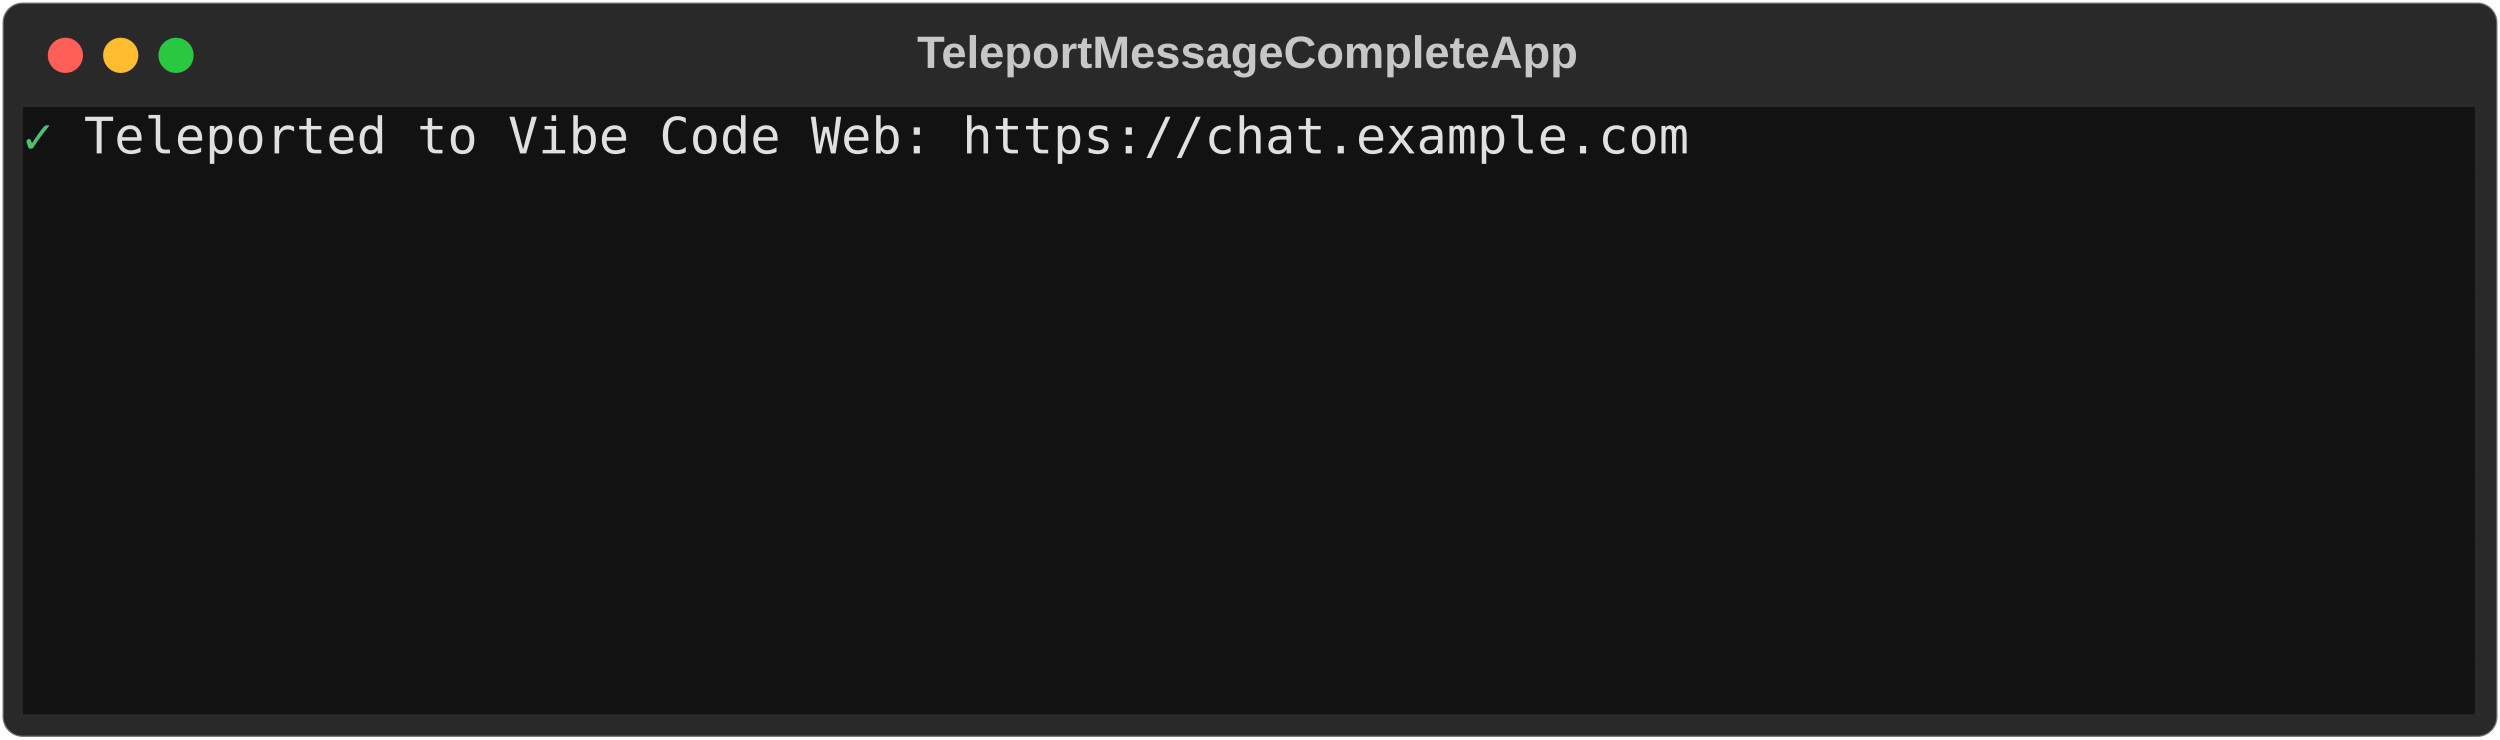
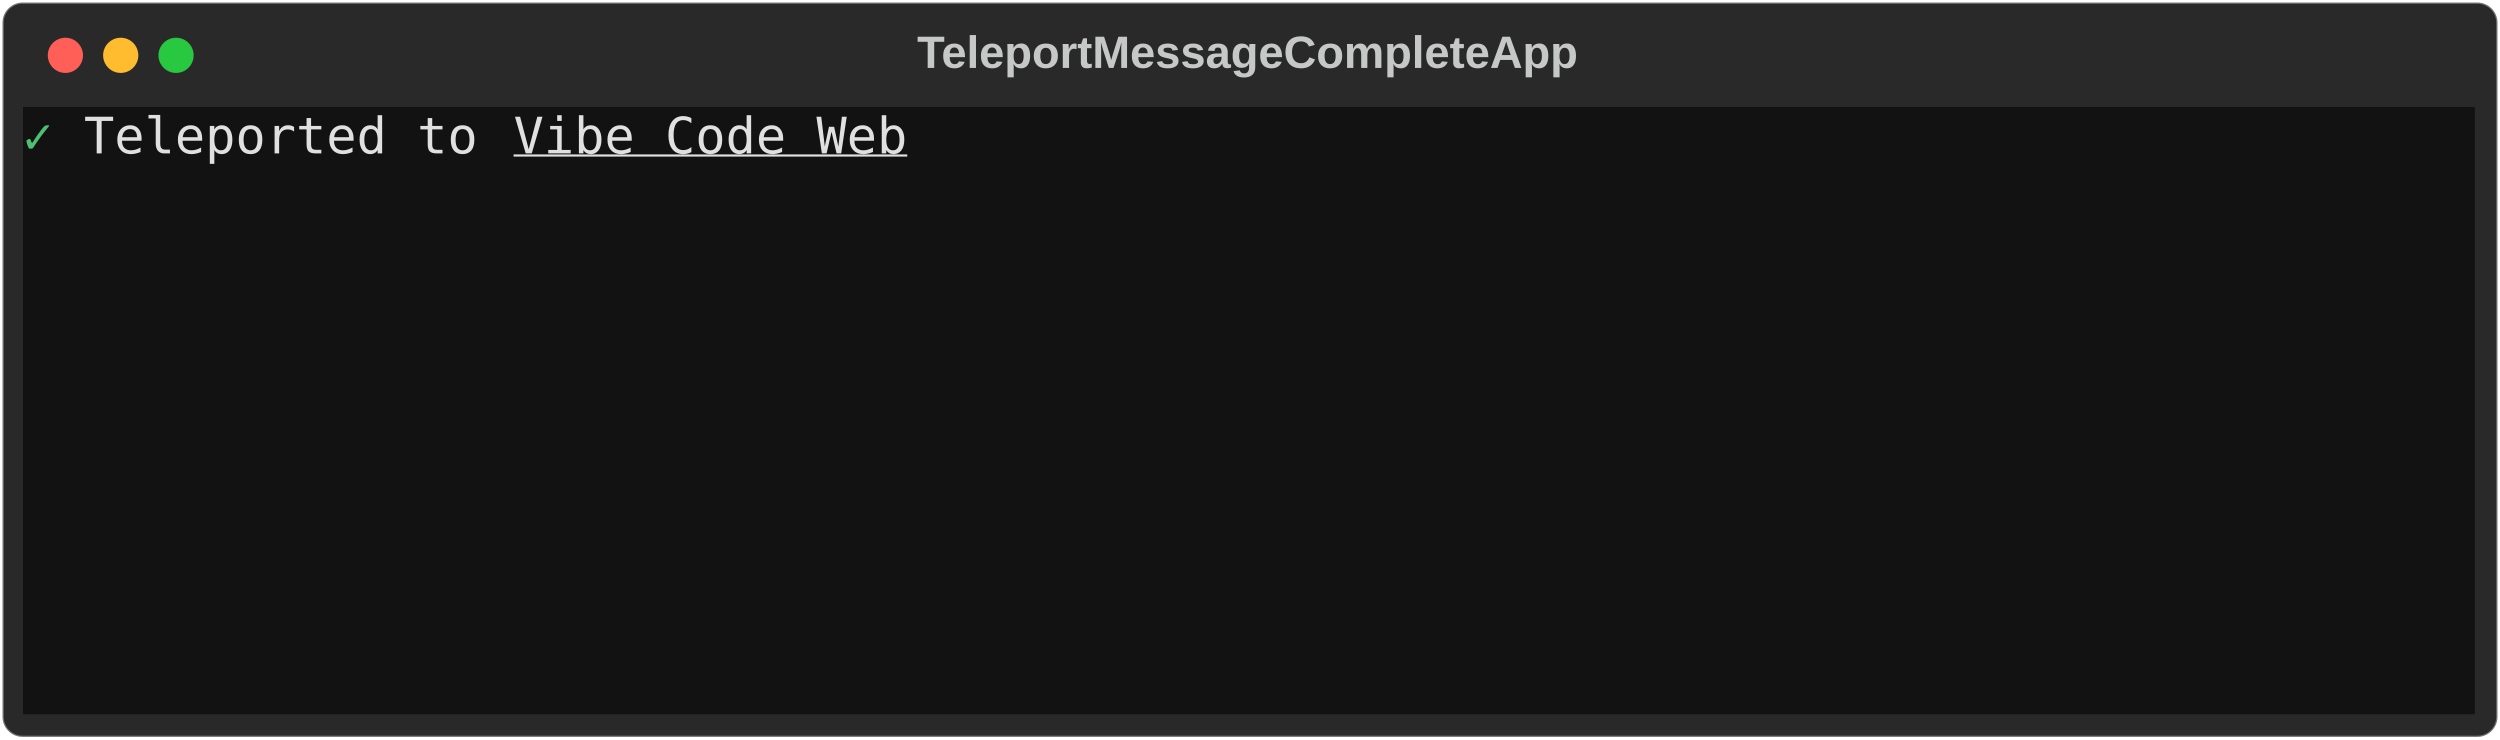
<svg xmlns="http://www.w3.org/2000/svg" class="rich-terminal" viewBox="0 0 994 294.0">
  <style>

    @font-face {
        font-family: "Fira Code";
        src: local("FiraCode-Regular"),
                url("https://cdnjs.cloudflare.com/ajax/libs/firacode/6.2.0/woff2/FiraCode-Regular.woff2") format("woff2"),
                url("https://cdnjs.cloudflare.com/ajax/libs/firacode/6.2.0/woff/FiraCode-Regular.woff") format("woff");
        font-style: normal;
        font-weight: 400;
    }
    @font-face {
        font-family: "Fira Code";
        src: local("FiraCode-Bold"),
                url("https://cdnjs.cloudflare.com/ajax/libs/firacode/6.2.0/woff2/FiraCode-Bold.woff2") format("woff2"),
                url("https://cdnjs.cloudflare.com/ajax/libs/firacode/6.2.0/woff/FiraCode-Bold.woff") format("woff");
        font-style: bold;
        font-weight: 700;
    }

    .terminal-matrix {
        font-family: Fira Code, monospace;
        font-size: 20px;
        line-height: 24.4px;
        font-variant-east-asian: full-width;
    }

    .terminal-title {
        font-size: 18px;
        font-weight: bold;
        font-family: arial;
    }

    .terminal-r1 { fill: #4ebf71 }
.terminal-r2 { fill: #c5c8c6 }
.terminal-r3 { fill: #e0e0e0 }
+ .terminal-r4 { fill: #e0e0e0;text-decoration: underline; }
    </style>
  <defs>
    <clipPath id="terminal-clip-terminal">
      <rect x="0" y="0" width="975.0" height="243.0" />
    </clipPath>
    <clipPath id="terminal-line-0">
      <rect x="0" y="1.5" width="976" height="24.65" />
    </clipPath>
    <clipPath id="terminal-line-1">
      <rect x="0" y="25.9" width="976" height="24.65" />
    </clipPath>
    <clipPath id="terminal-line-2">
      <rect x="0" y="50.3" width="976" height="24.65" />
    </clipPath>
    <clipPath id="terminal-line-3">
      <rect x="0" y="74.7" width="976" height="24.65" />
    </clipPath>
    <clipPath id="terminal-line-4">
      <rect x="0" y="99.1" width="976" height="24.65" />
    </clipPath>
    <clipPath id="terminal-line-5">
      <rect x="0" y="123.5" width="976" height="24.65" />
    </clipPath>
    <clipPath id="terminal-line-6">
      <rect x="0" y="147.9" width="976" height="24.65" />
    </clipPath>
    <clipPath id="terminal-line-7">
      <rect x="0" y="172.3" width="976" height="24.65" />
    </clipPath>
    <clipPath id="terminal-line-8">
      <rect x="0" y="196.7" width="976" height="24.65" />
    </clipPath>
  </defs>
  <rect fill="#292929" stroke="rgba(255,255,255,0.35)" stroke-width="1" x="1" y="1" width="992" height="292" rx="8" />
  <text class="terminal-title" fill="#c5c8c6" text-anchor="middle" x="496" y="27">TeleportMessageCompleteApp</text>
  <g transform="translate(26,22)">
    <circle cx="0" cy="0" r="7" fill="#ff5f57" />
    <circle cx="22" cy="0" r="7" fill="#febc2e" />
    <circle cx="44" cy="0" r="7" fill="#28c840" />
  </g>
  <g transform="translate(9, 41)" clip-path="url(#terminal-clip-terminal)">
    <rect fill="#121212" x="0" y="1.5" width="12.2" height="24.65" shape-rendering="crispEdges" />
    <rect fill="#121212" x="12.2" y="1.5" width="12.2" height="24.65" shape-rendering="crispEdges" />
-     <rect fill="#121212" x="24.4" y="1.5" width="646.6" height="24.65" shape-rendering="crispEdges" />
-     <rect fill="#121212" x="671" y="1.5" width="305" height="24.65" shape-rendering="crispEdges" />
+     <rect fill="#121212" x="24.4" y="1.5" width="170.8" height="24.65" shape-rendering="crispEdges" />
+     <rect fill="#121212" x="195.2" y="1.5" width="158.6" height="24.65" shape-rendering="crispEdges" />
+     <rect fill="#121212" x="353.8" y="1.5" width="622.2" height="24.65" shape-rendering="crispEdges" />
    <rect fill="#121212" x="0" y="25.9" width="976" height="24.65" shape-rendering="crispEdges" />
    <rect fill="#121212" x="0" y="50.3" width="976" height="24.65" shape-rendering="crispEdges" />
    <rect fill="#121212" x="0" y="74.7" width="976" height="24.65" shape-rendering="crispEdges" />
    <rect fill="#121212" x="0" y="99.1" width="976" height="24.65" shape-rendering="crispEdges" />
    <rect fill="#121212" x="0" y="123.5" width="976" height="24.65" shape-rendering="crispEdges" />
    <rect fill="#121212" x="0" y="147.9" width="976" height="24.65" shape-rendering="crispEdges" />
    <rect fill="#121212" x="0" y="172.3" width="976" height="24.65" shape-rendering="crispEdges" />
    <rect fill="#121212" x="0" y="196.7" width="976" height="24.65" shape-rendering="crispEdges" />
    <rect fill="#121212" x="0" y="221.1" width="976" height="24.65" shape-rendering="crispEdges" />
    <g class="terminal-matrix">
      <text class="terminal-r1" x="0" y="20" textLength="12.2" clip-path="url(#terminal-line-0)">✓</text>
-       <text class="terminal-r3" x="24.4" y="20" textLength="646.6" clip-path="url(#terminal-line-0)">Teleported to Vibe Code Web: https://chat.example.com</text>
+       <text class="terminal-r3" x="24.4" y="20" textLength="170.8" clip-path="url(#terminal-line-0)">Teleported to </text>
+       <text class="terminal-r4" x="195.2" y="20" textLength="158.6" clip-path="url(#terminal-line-0)">Vibe Code Web</text>
      <text class="terminal-r2" x="976" y="20" textLength="12.2" clip-path="url(#terminal-line-0)">
</text>
      <text class="terminal-r2" x="976" y="44.4" textLength="12.2" clip-path="url(#terminal-line-1)">
</text>
      <text class="terminal-r2" x="976" y="68.8" textLength="12.2" clip-path="url(#terminal-line-2)">
</text>
      <text class="terminal-r2" x="976" y="93.2" textLength="12.2" clip-path="url(#terminal-line-3)">
</text>
      <text class="terminal-r2" x="976" y="117.6" textLength="12.2" clip-path="url(#terminal-line-4)">
</text>
      <text class="terminal-r2" x="976" y="142" textLength="12.2" clip-path="url(#terminal-line-5)">
</text>
      <text class="terminal-r2" x="976" y="166.4" textLength="12.2" clip-path="url(#terminal-line-6)">
</text>
      <text class="terminal-r2" x="976" y="190.8" textLength="12.2" clip-path="url(#terminal-line-7)">
</text>
      <text class="terminal-r2" x="976" y="215.2" textLength="12.2" clip-path="url(#terminal-line-8)">
</text>
    </g>
  </g>
</svg>
